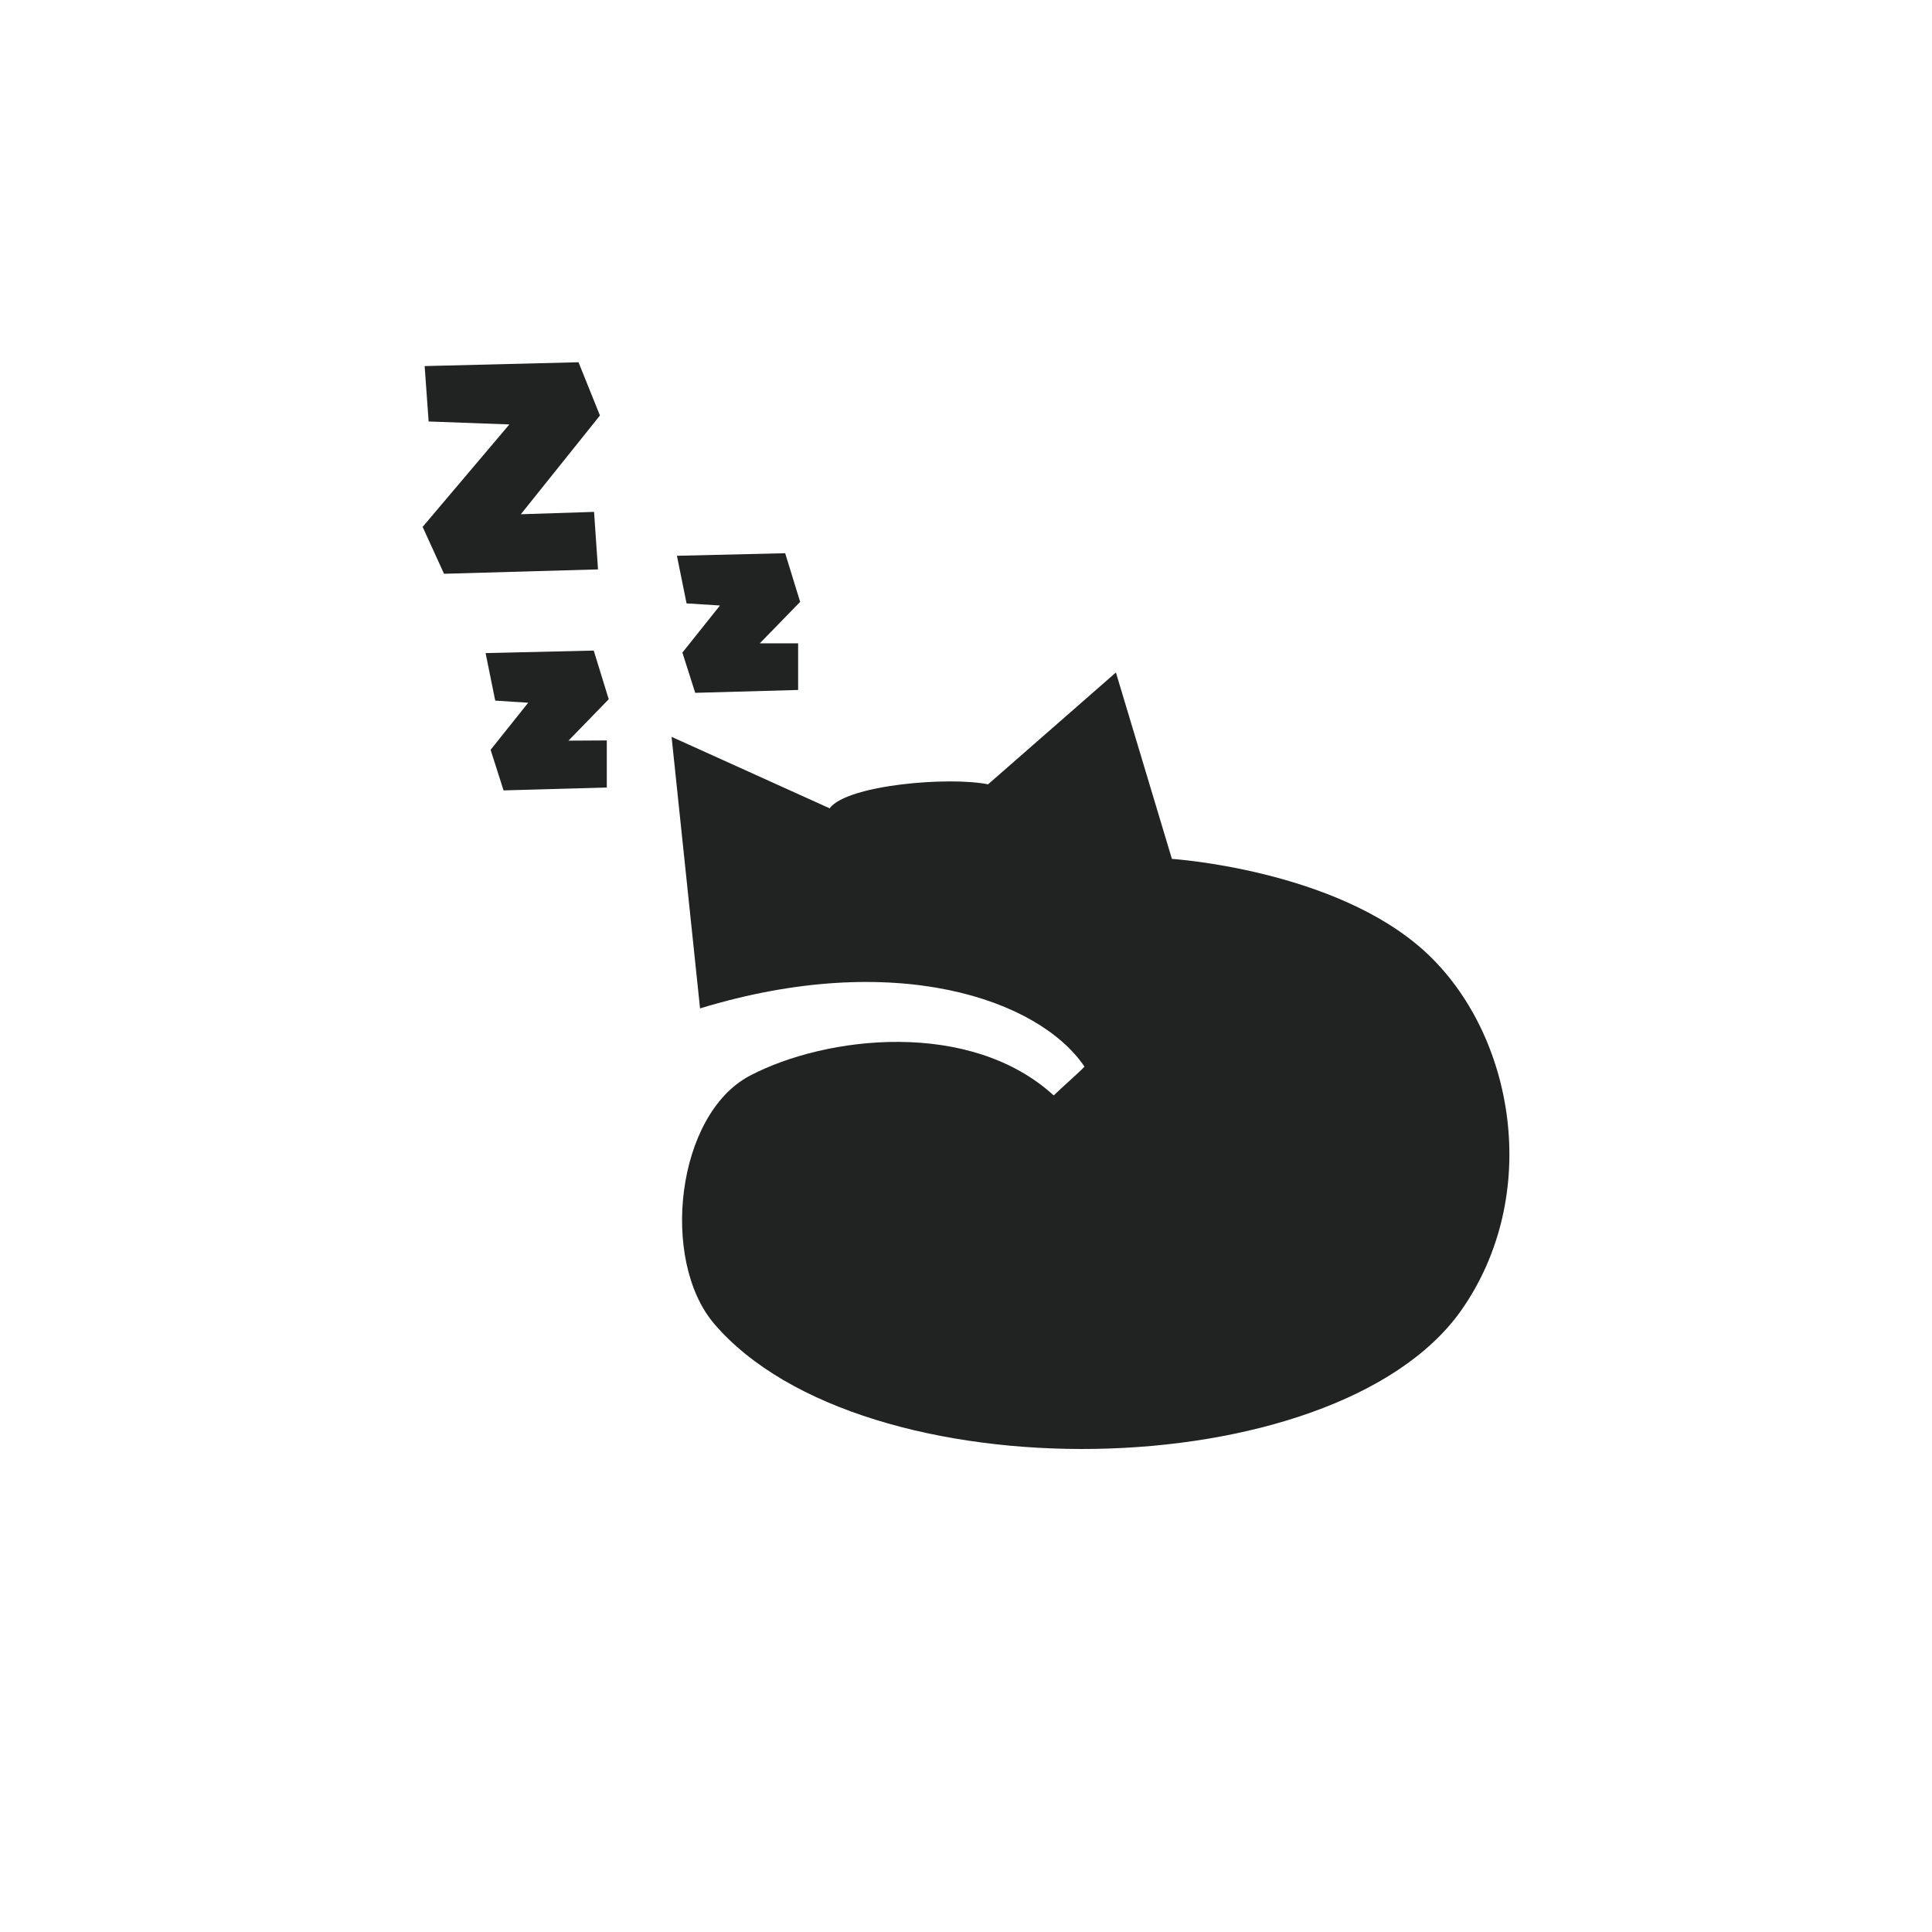
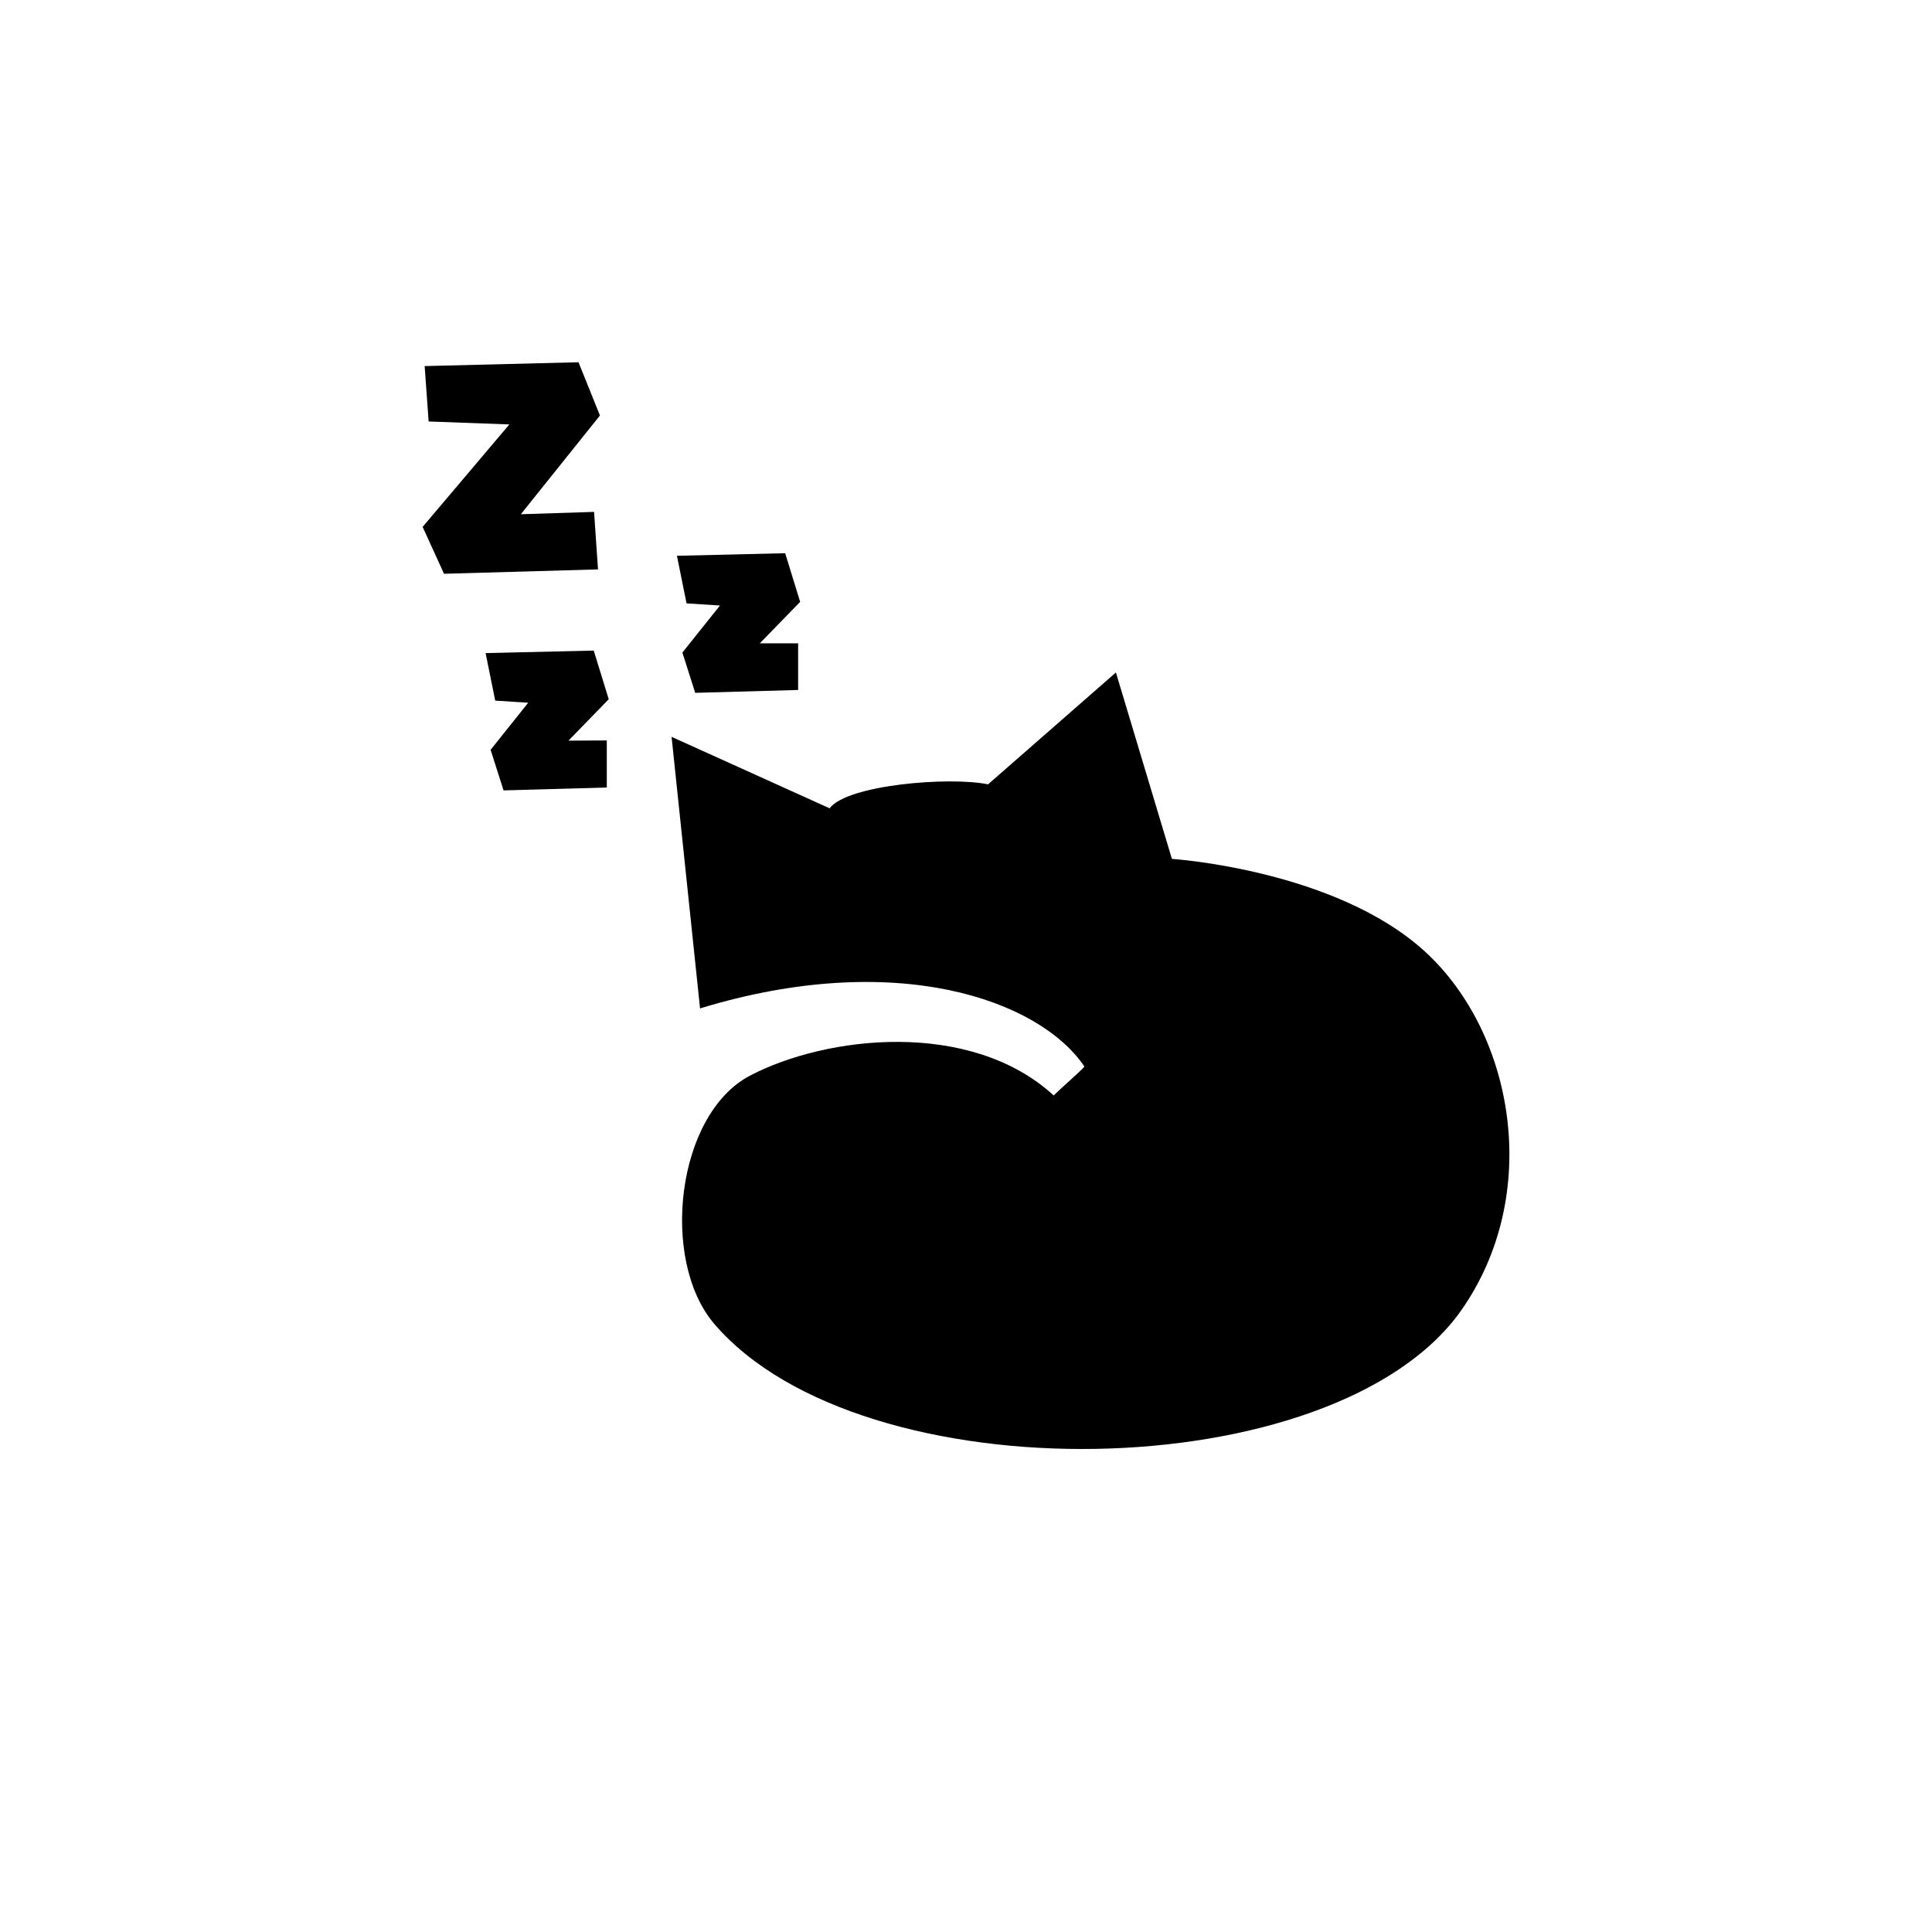
<svg xmlns="http://www.w3.org/2000/svg" width="64" height="64" viewBox="0 0 64 64" fill="none">
-   <path fill-rule="evenodd" clip-rule="evenodd" d="M23.658 43.852C21.857 41.735 22.403 36.919 24.839 35.635C27.372 34.305 32.139 33.758 34.906 36.288C35.111 36.08 35.814 35.469 35.924 35.332C34.423 33.109 29.656 31.43 23.19 33.405L22.247 24.409L27.482 26.776C28.06 26 31.433 25.717 32.731 25.982L36.966 22.277L38.821 28.452C38.821 28.452 44.234 28.805 47.203 31.521C50.172 34.238 51.105 39.587 48.388 43.432C44.195 49.317 28.557 49.578 23.658 43.852ZM26.439 21.311V22.856L23.03 22.951L22.605 21.618L23.85 20.058L22.743 19.988L22.424 18.411L26.01 18.326L26.506 19.938L25.169 21.311H26.439ZM20.101 24.528V26.088L16.681 26.183L16.252 24.839L17.497 23.279L16.405 23.209L16.086 21.635L19.668 21.551L20.165 23.163L18.831 24.535L20.101 24.528ZM19.679 16.957L19.81 18.862L14.709 19.007L14 17.454L16.873 14.06L14.199 13.962L14.067 12.127L19.164 12L19.874 13.764L17.253 17.035L19.679 16.957Z" fill="#202322" />
+   <path fill-rule="evenodd" clip-rule="evenodd" d="M23.658 43.852C21.857 41.735 22.403 36.919 24.839 35.635C27.372 34.305 32.139 33.758 34.906 36.288C35.111 36.08 35.814 35.469 35.924 35.332C34.423 33.109 29.656 31.43 23.19 33.405L22.247 24.409L27.482 26.776C28.06 26 31.433 25.717 32.731 25.982L36.966 22.277L38.821 28.452C38.821 28.452 44.234 28.805 47.203 31.521C50.172 34.238 51.105 39.587 48.388 43.432C44.195 49.317 28.557 49.578 23.658 43.852ZM26.439 21.311V22.856L23.03 22.951L22.605 21.618L23.85 20.058L22.743 19.988L22.424 18.411L26.01 18.326L26.506 19.938L25.169 21.311H26.439ZM20.101 24.528V26.088L16.681 26.183L16.252 24.839L17.497 23.279L16.405 23.209L16.086 21.635L19.668 21.551L20.165 23.163L18.831 24.535L20.101 24.528ZM19.679 16.957L19.81 18.862L14.709 19.007L14 17.454L16.873 14.06L14.199 13.962L14.067 12.127L19.164 12L19.874 13.764L17.253 17.035L19.679 16.957Z" fill="currentColor" />
</svg>
